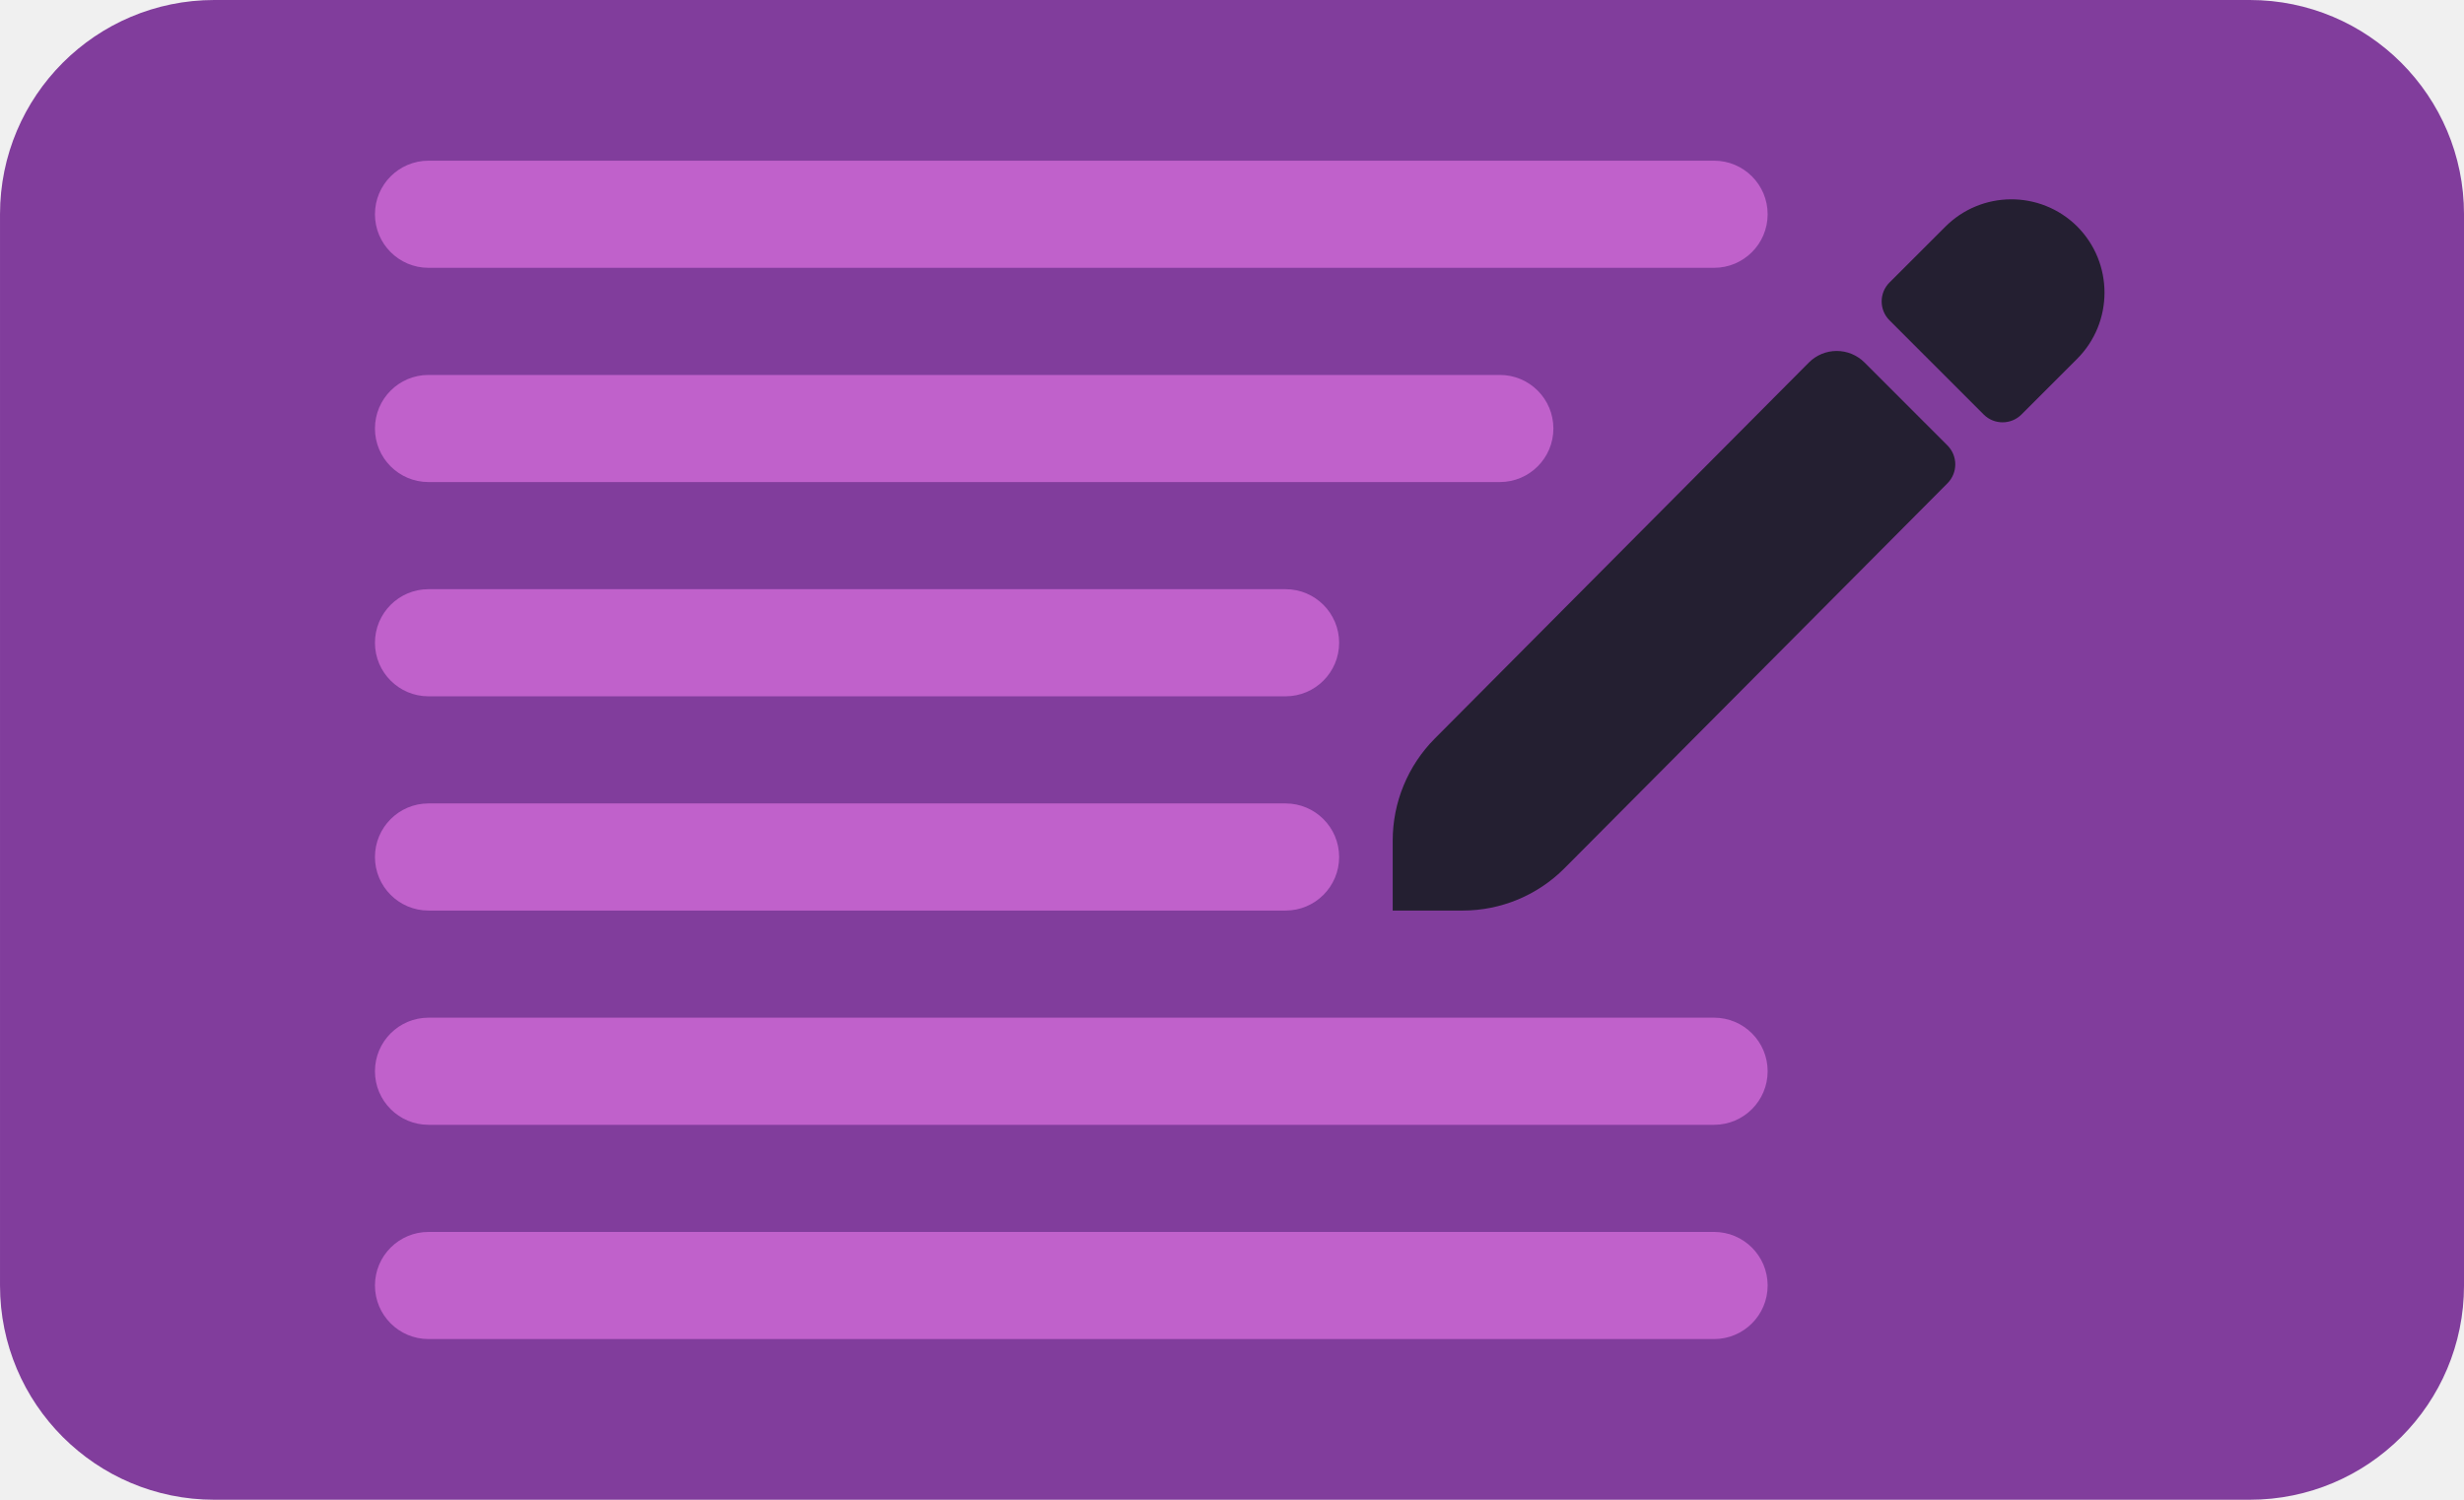
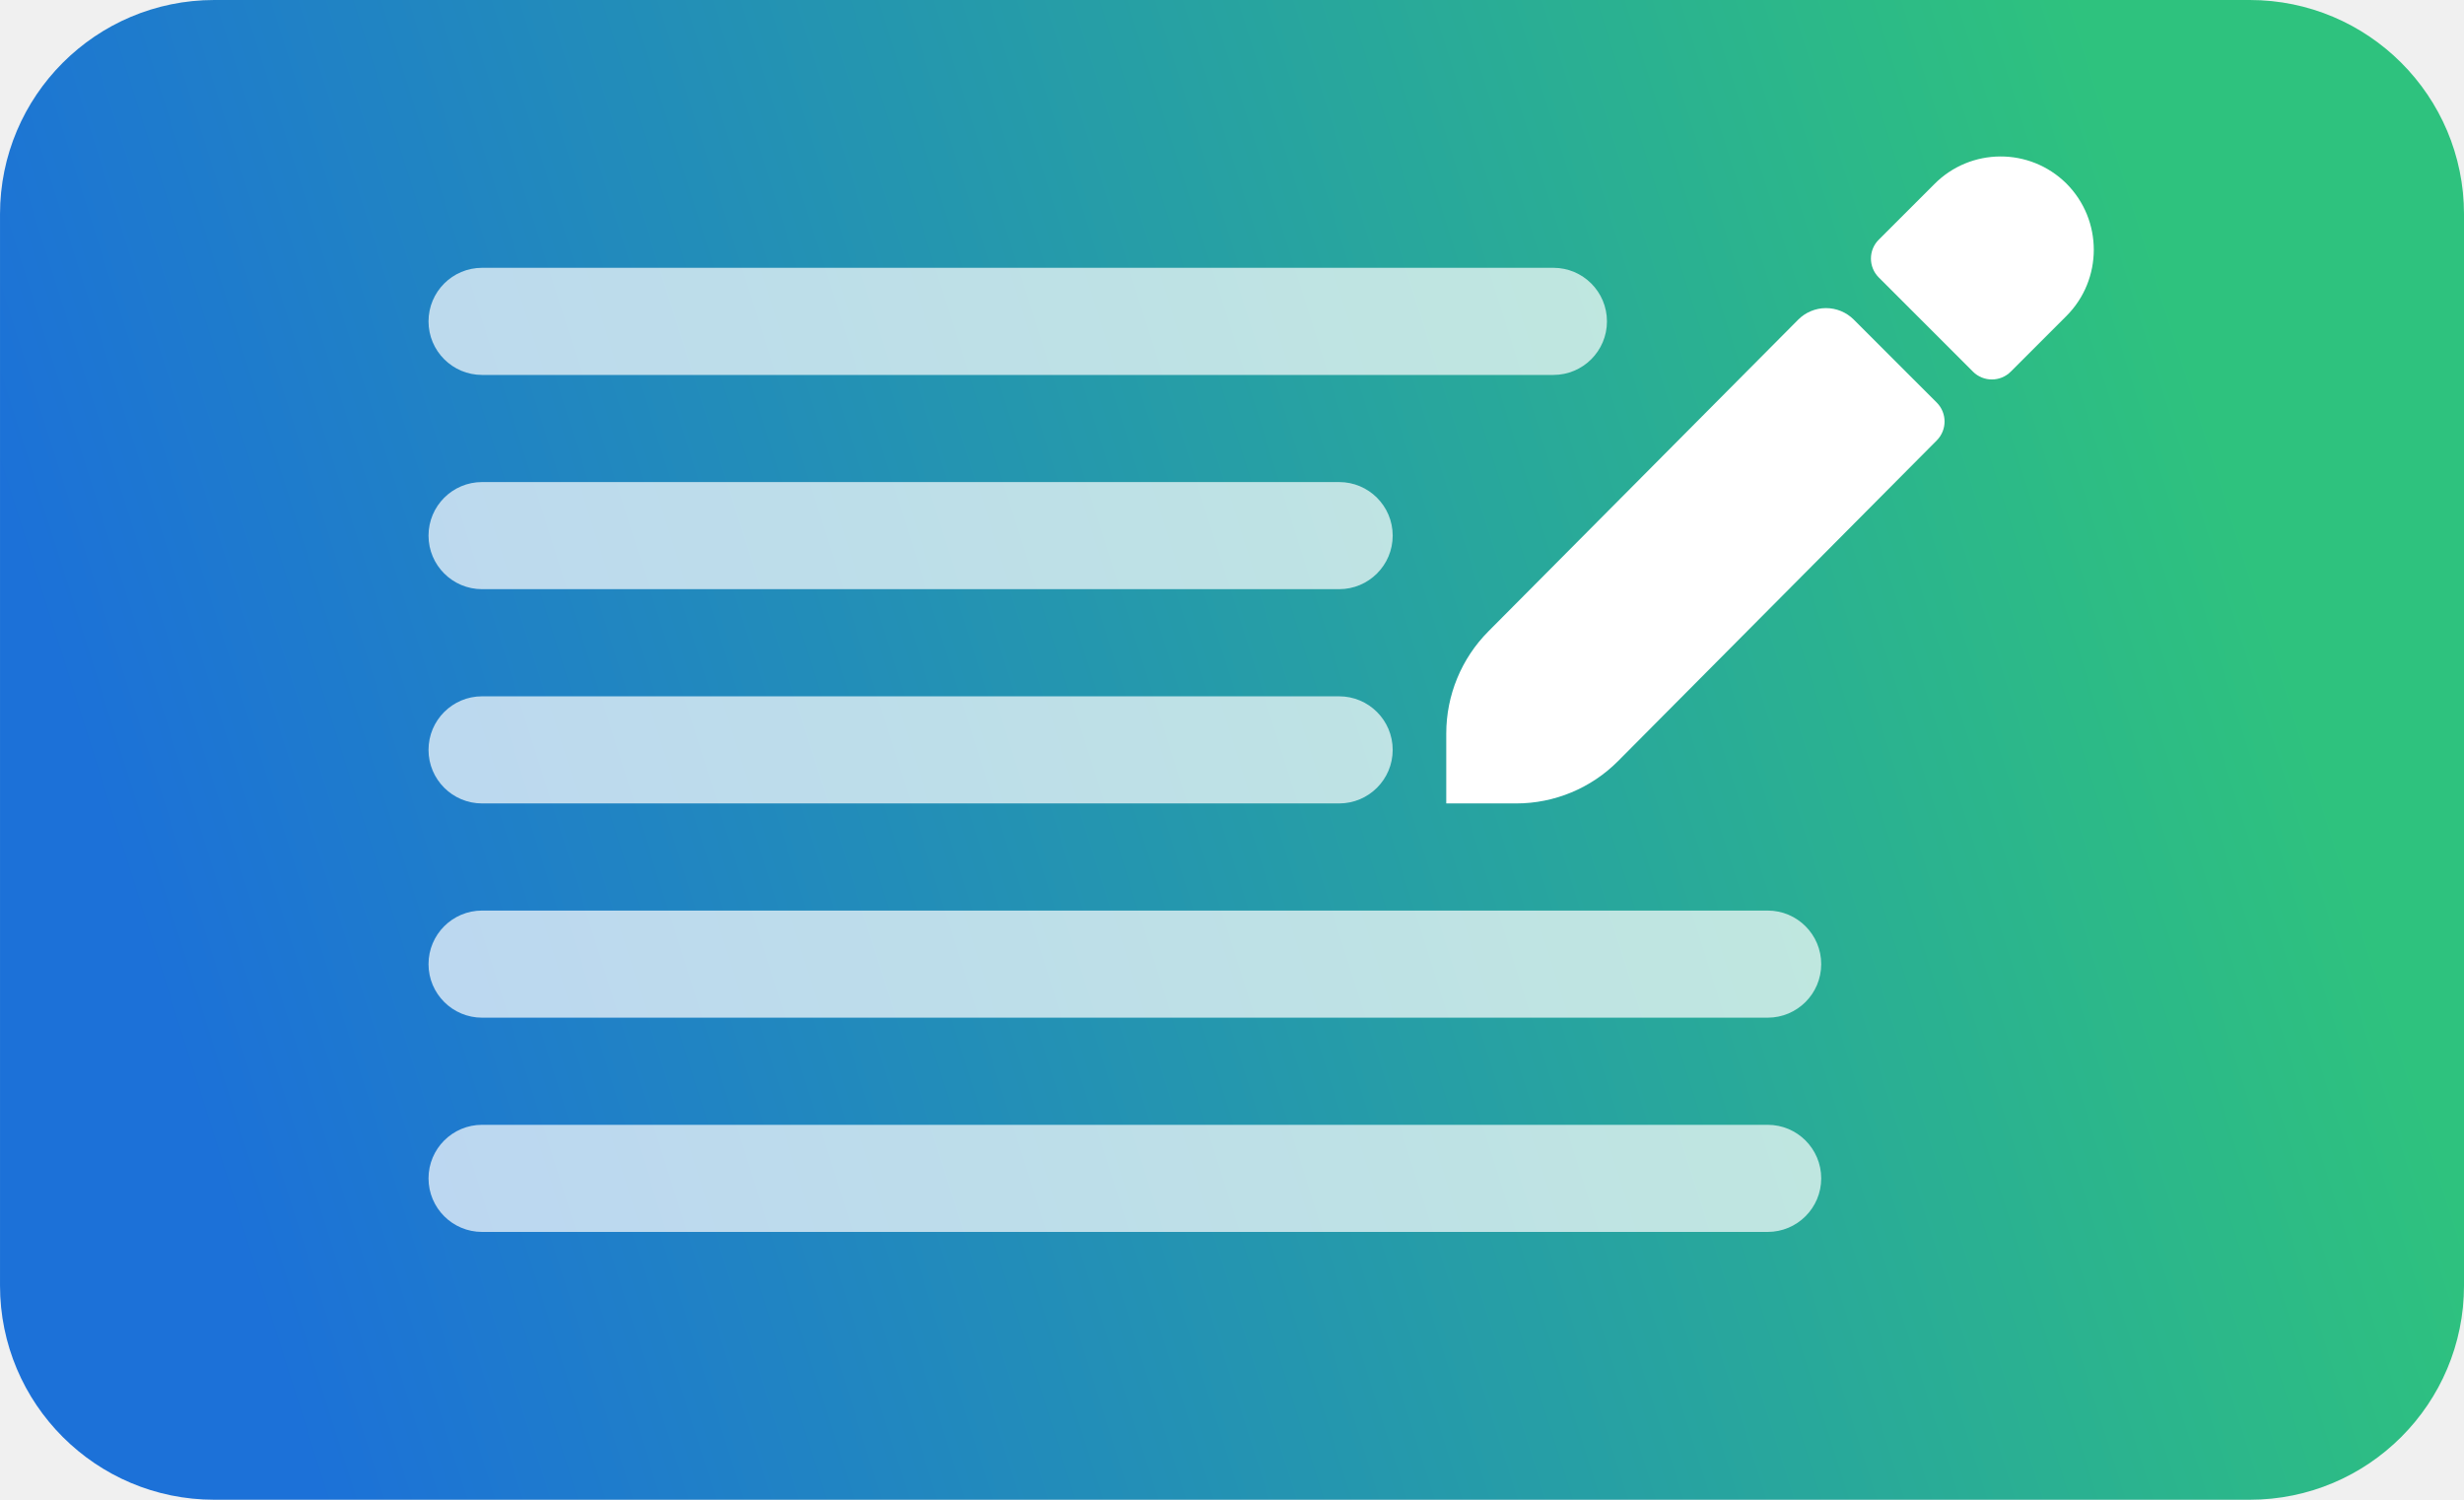
- <svg xmlns="http://www.w3.org/2000/svg" height="140" width="230" version="1.1" id="svg24528">
+ <svg xmlns="http://www.w3.org/2000/svg" xmlns:xlink="http://www.w3.org/1999/xlink" height="140" width="230" version="1.1" id="svg24528">
  <defs id="defs24532">
-     </defs>
-   <rect style="font-variation-settings:normal;opacity:1;vector-effect:none;fill:#813d9c;fill-opacity:1;stroke:none;stroke-width:18;stroke-linecap:round;stroke-linejoin:miter;stroke-miterlimit:4;stroke-dasharray:none;stroke-dashoffset:26.4;stroke-opacity:1;-inkscape-stroke:none;stop-color:#000000;stop-opacity:1" width="230" height="140" x="0.001" ry="20" rx="20" id="rect24504" y="0" />
-   <path id="path24516" style="isolation:auto;mix-blend-mode:normal;solid-color:#000000;solid-opacity:1;fill:#241f31;fill-opacity:1;fill-rule:evenodd;stroke-width:4;marker:none" d="m 181.556,21.192 -5.183,5.18 a 2.495,2.495 90.009 0 0 -5.4e-4,3.529 l 8.791,8.791 a 2.496,2.496 180 0 0 3.53,0 l 5.186,-5.186 a 8.755,8.755 89.991 0 0 -0.002,-12.383 8.715,8.715 179.684 0 0 -12.321,0.068 z m -47.622,47.747 34.913,-35.097 a 3.666,3.666 179.925 0 1 5.191,-0.007 l 7.743,7.743 a 2.503,2.503 89.925 0 1 0.005,3.535 l -35.745,35.933 A 13.415,13.415 157.425 0 1 136.53,85 H 130 v -6.53 a 13.515,13.515 112.425 0 1 3.933,-9.531 z" />
-   <rect style="fill:#c061cb;fill-opacity:1;stroke:none;stroke-width:1;stroke-linecap:round;stroke-opacity:0.159;-inkscape-stroke:none;paint-order:markers stroke fill" id="rect1" width="130" height="10" x="35" y="15" rx="5" ry="5" />
-   <rect style="fill:#c061cb;fill-opacity:1;stroke:none;stroke-width:1;stroke-linecap:round;stroke-opacity:0.159;-inkscape-stroke:none;paint-order:markers stroke fill" id="rect2" width="110" height="10" x="35" y="35" rx="5" ry="5" />
-   <rect style="fill:#c061cb;fill-opacity:1;stroke:none;stroke-width:1;stroke-linecap:round;stroke-opacity:0.159;-inkscape-stroke:none;paint-order:markers stroke fill" id="rect3" width="90" height="10" x="35" y="55" rx="5" ry="5" />
-   <rect style="fill:#c061cb;fill-opacity:1;stroke:none;stroke-width:1;stroke-linecap:round;stroke-opacity:0.159;-inkscape-stroke:none;paint-order:markers stroke fill" id="rect4" width="90" height="10" x="35" y="75" rx="5" ry="5" />
-   <rect style="fill:#c061cb;fill-opacity:1;stroke:none;stroke-width:1;stroke-linecap:round;stroke-opacity:0.159;-inkscape-stroke:none;paint-order:markers stroke fill" id="rect5" width="130" height="10" x="35" y="95" rx="5" ry="5" />
-   <rect style="fill:#c061cb;fill-opacity:1;stroke:none;stroke-width:1;stroke-linecap:round;stroke-opacity:0.159;-inkscape-stroke:none;paint-order:markers stroke fill" id="rect6" width="130" height="10" x="35" y="115" rx="5" ry="5" />
+     <linearGradient id="linearGradient1">
+       <stop style="stop-color:#1c71d8;stop-opacity:1" offset="0" id="stop1" />
+       <stop style="stop-color:#2ec27e;stop-opacity:1" offset="1" id="stop2" />
+     </linearGradient>
+     <linearGradient xlink:href="#linearGradient1" id="linearGradient2" x1="20" y1="110" x2="210" y2="50" gradientUnits="userSpaceOnUse" />
+   </defs>
+   <rect style="font-variation-settings:normal;opacity:1;vector-effect:none;fill:url(#linearGradient2);fill-opacity:1;stroke:none;stroke-width:18;stroke-linecap:round;stroke-linejoin:miter;stroke-miterlimit:4;stroke-dasharray:none;stroke-dashoffset:26.4;stroke-opacity:1;-inkscape-stroke:none;stop-color:#000000;stop-opacity:1" width="230" height="140" x="0.001" ry="20" rx="20" id="rect24504" y="0" />
+   <g id="g1" transform="translate(90.001,-80)">
+     <g id="g2" transform="translate(-218,-36)" style="fill:#ffffff">
+       <path id="path24516-6" style="isolation:auto;mix-blend-mode:normal;solid-color:#000000;solid-opacity:1;fill:#ffffff;fill-opacity:1;fill-rule:evenodd;stroke-width:4;marker:none" d="m 175.556,27.192 -5.183,5.18 a 2.495,2.495 90.009 0 0 -5.4e-4,3.529 l 8.791,8.791 a 2.496,2.496 180 0 0 3.53,0 l 5.186,-5.186 a 8.755,8.755 89.991 0 0 -0.002,-12.383 8.715,8.715 179.684 0 0 -12.321,0.068 z m -41.624,41.745 28.916,-29.094 a 3.664,3.664 179.912 0 1 5.19,-0.008 l 7.743,7.743 a 2.504,2.504 89.912 0 1 0.005,3.535 L 146.039,81.044 A 13.406,13.406 157.412 0 1 136.53,85 H 130 v -6.53 a 13.523,13.523 112.412 0 1 3.932,-9.533 z" transform="translate(132.999,106)" />
+       <rect style="fill:#ffffff;fill-opacity:0.7;stroke:none;stroke-width:1;stroke-linecap:round;stroke-opacity:0.159;-inkscape-stroke:none;paint-order:markers stroke fill" id="rect2-2" width="110" height="10" x="167.999" y="141" rx="5" ry="5" />
+       <rect style="fill:#ffffff;fill-opacity:0.7;stroke:none;stroke-width:1;stroke-linecap:round;stroke-opacity:0.159;-inkscape-stroke:none;paint-order:markers stroke fill" id="rect3-9" width="90" height="10" x="167.999" y="161" rx="5" ry="5" />
+       <rect style="fill:#ffffff;fill-opacity:0.7;stroke:none;stroke-width:1;stroke-linecap:round;stroke-opacity:0.159;-inkscape-stroke:none;paint-order:markers stroke fill" id="rect4-1" width="90" height="10" x="167.999" y="181" rx="5" ry="5" />
+       <rect style="fill:#ffffff;fill-opacity:0.7;stroke:none;stroke-width:1;stroke-linecap:round;stroke-opacity:0.159;-inkscape-stroke:none;paint-order:markers stroke fill" id="rect5-2" width="130" height="10" x="167.999" y="201" rx="5" ry="5" />
+       <rect style="fill:#ffffff;fill-opacity:0.7;stroke:none;stroke-width:1;stroke-linecap:round;stroke-opacity:0.159;-inkscape-stroke:none;paint-order:markers stroke fill" id="rect6-7" width="130" height="10" x="167.999" y="221" rx="5" ry="5" />
+     </g>
+   </g>
</svg>
